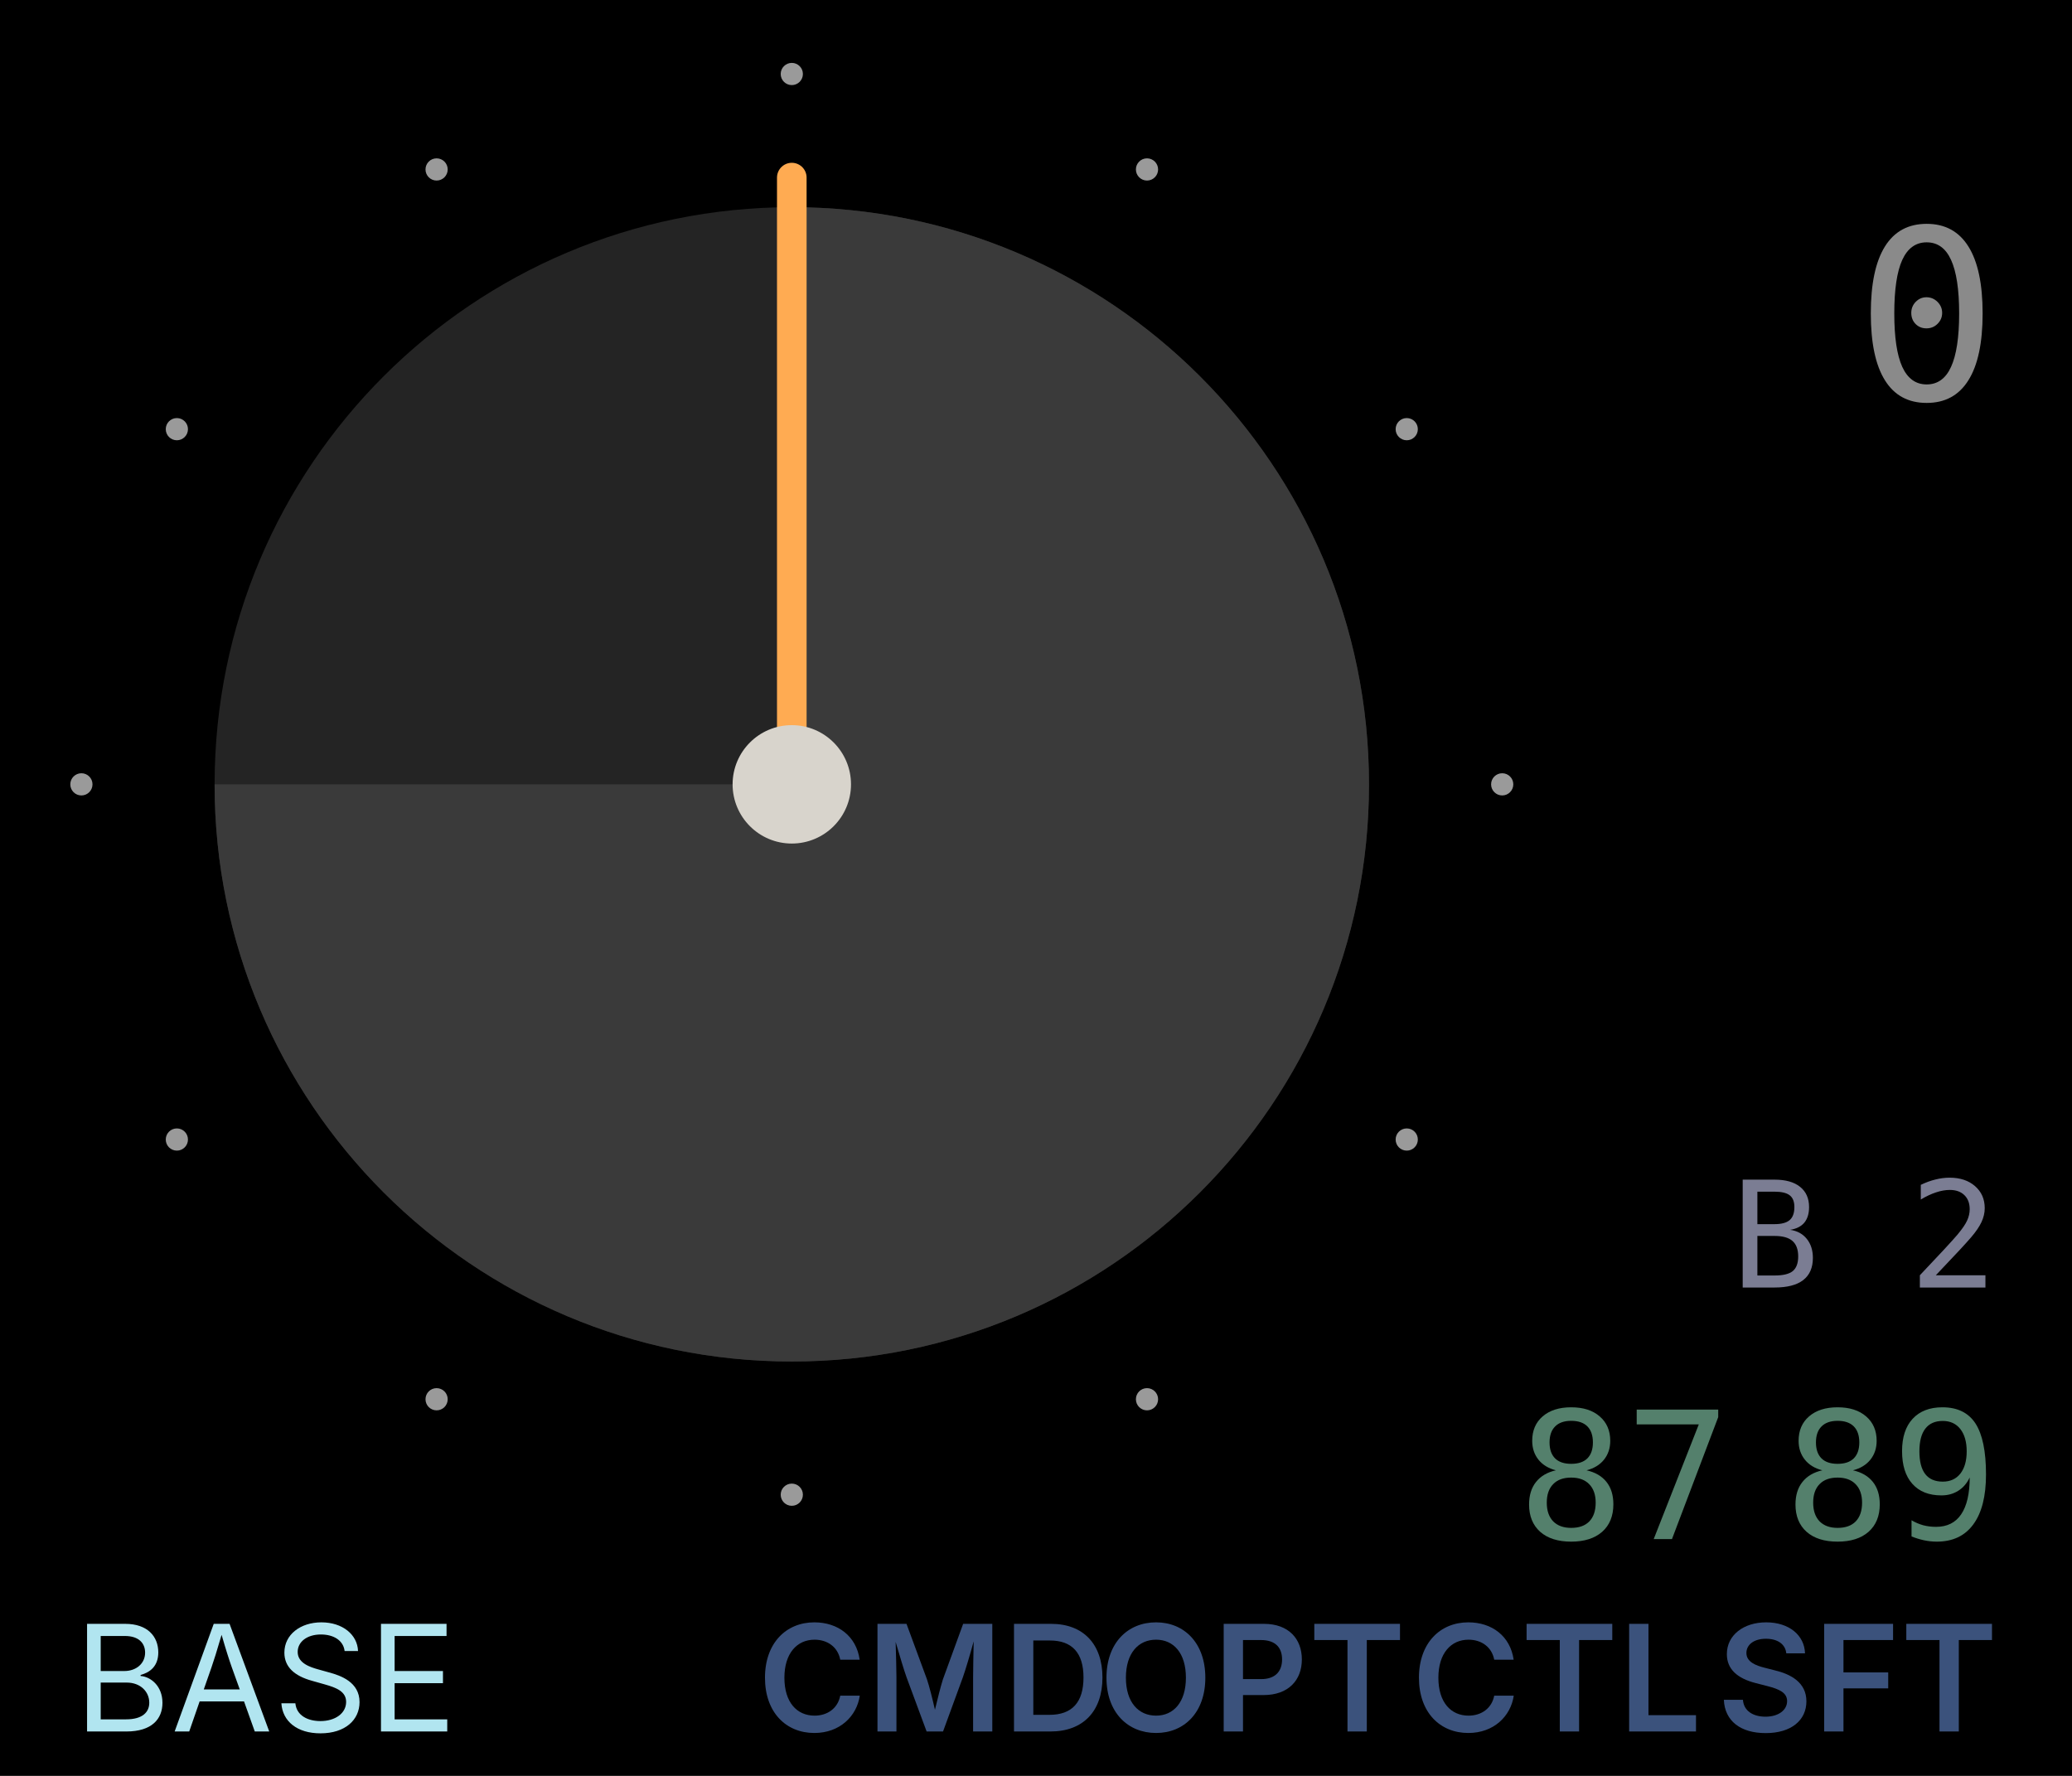
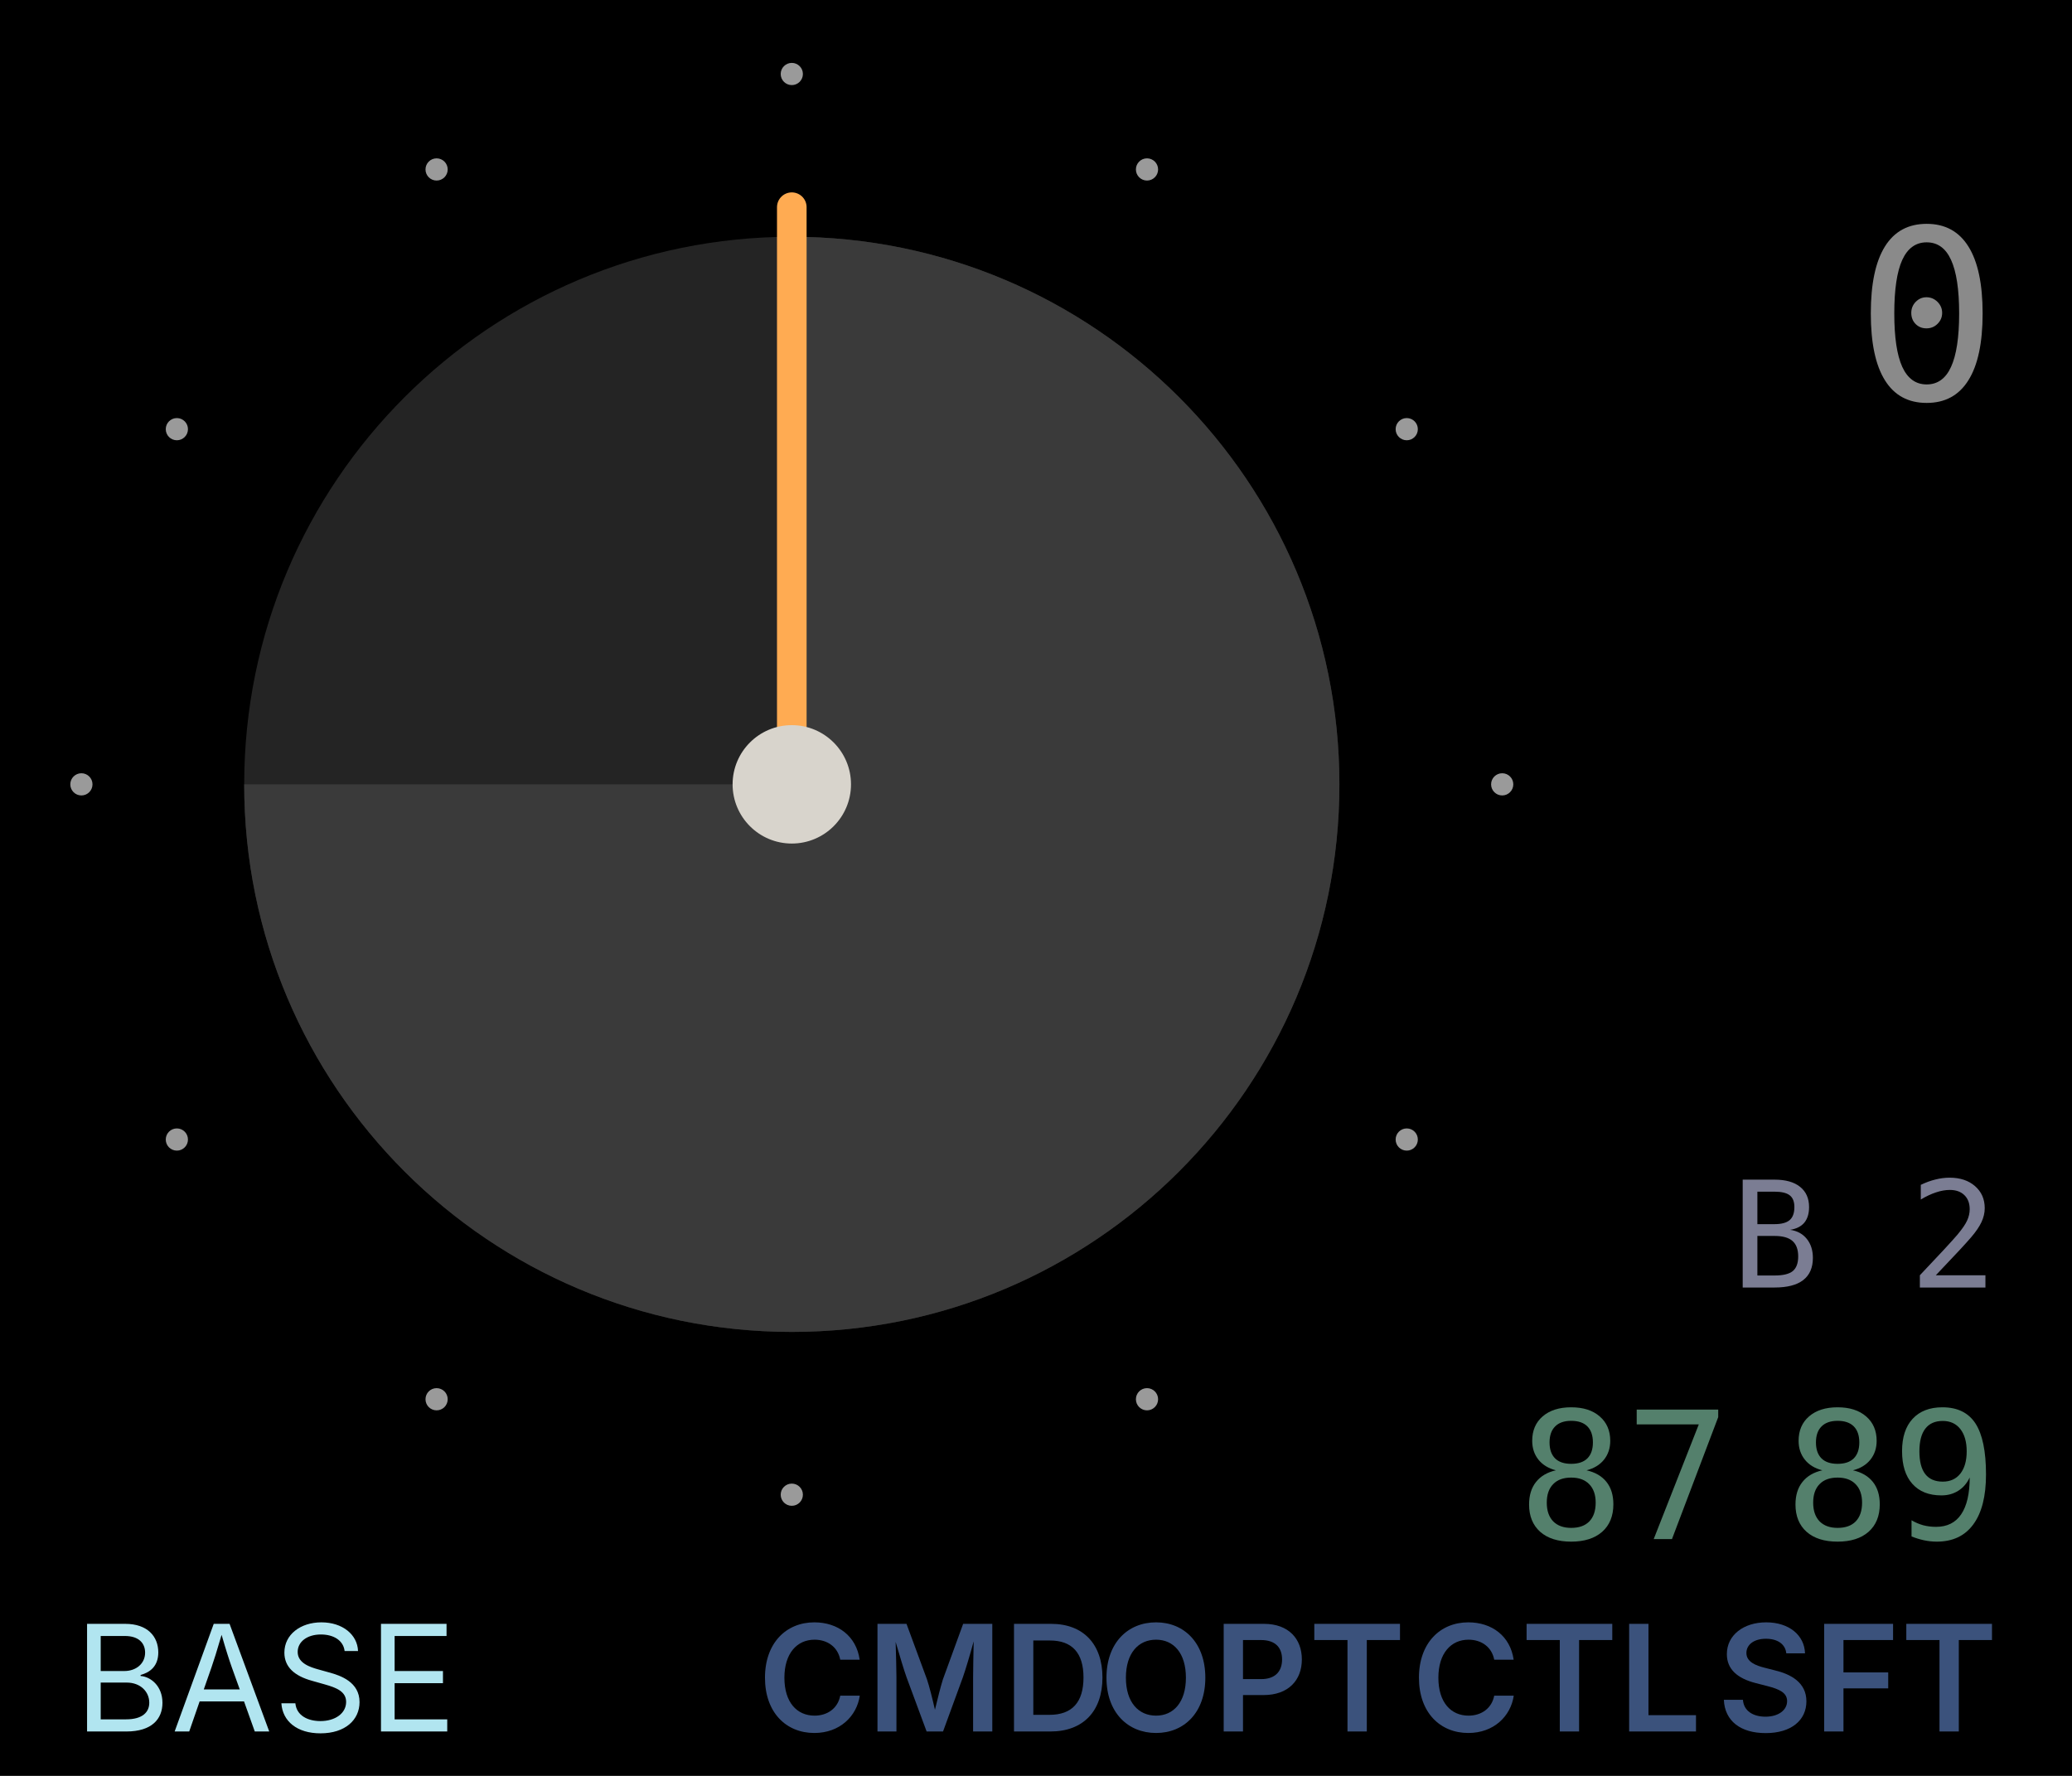
<svg xmlns="http://www.w3.org/2000/svg" width="560" height="480" viewBox="0 0 280 240" role="img" aria-label="Dial layout, 0 minutes remaining of a 60 minute face">
  <rect width="280" height="240" fill="#000000" />
  <circle cx="107.0" cy="10.0" r="1.5" fill="#9a9a9a" />
  <circle cx="155.0" cy="22.9" r="1.5" fill="#9a9a9a" />
  <circle cx="190.1" cy="58.0" r="1.5" fill="#9a9a9a" />
  <circle cx="203.0" cy="106.0" r="1.5" fill="#9a9a9a" />
  <circle cx="190.1" cy="154.0" r="1.5" fill="#9a9a9a" />
  <circle cx="155.0" cy="189.1" r="1.5" fill="#9a9a9a" />
  <circle cx="107.0" cy="202.0" r="1.5" fill="#9a9a9a" />
  <circle cx="59.0" cy="189.1" r="1.5" fill="#9a9a9a" />
  <circle cx="23.9" cy="154.0" r="1.5" fill="#9a9a9a" />
  <circle cx="11.0" cy="106.0" r="1.5" fill="#9a9a9a" />
  <circle cx="23.9" cy="58.0" r="1.5" fill="#9a9a9a" />
  <circle cx="59.0" cy="22.9" r="1.5" fill="#9a9a9a" />
-   <circle cx="107" cy="106" r="78" fill="#242424" />
-   <path d="M 107 106 L 107 28 A 78 78 0 1 1 29.0 106.0 Z" fill="#3a3a3a" />
-   <line x1="107" y1="106" x2="107.0" y2="24.0" stroke="#ffab52" stroke-width="4" stroke-linecap="round" />
+   <circle cx="107" cy="106" r="74" fill="#242424" />
+   <path d="M 107 106 L 107 32 A 74 74 0 1 1 33.0 106.0 Z" fill="#3a3a3a" />
+   <line x1="107" y1="106" x2="107.0" y2="28.0" stroke="#ffab52" stroke-width="4" stroke-linecap="round" />
  <circle cx="107" cy="106" r="8" fill="#d8d4cc" />
  <text x="270" y="54" text-anchor="end" font-family="ui-monospace,'SF Mono',Menlo,Consolas,monospace" font-size="32" fill="#8a8a8a">0</text>
  <text x="270" y="174" text-anchor="end" font-family="ui-monospace,'SF Mono',Menlo,Consolas,monospace" font-size="20" fill="#7b7d93">B 2</text>
  <text x="234" y="208" text-anchor="end" font-family="ui-monospace,'SF Mono',Menlo,Consolas,monospace" font-size="24" fill="#54806c">87</text>
  <text x="270" y="208" text-anchor="end" font-family="ui-monospace,'SF Mono',Menlo,Consolas,monospace" font-size="24" fill="#54806c">89</text>
  <text x="10" y="234" font-family="Inter,'Helvetica Neue',Arial,sans-serif" font-size="20" fill="#b1e5f0">BASE</text>
  <text x="150" y="234" text-anchor="end" font-family="Inter,'Helvetica Neue',Arial,sans-serif" font-size="20" font-weight="600" fill="#3b527c">CMD</text>
  <text x="190" y="234" text-anchor="end" font-family="Inter,'Helvetica Neue',Arial,sans-serif" font-size="20" font-weight="600" fill="#3b527c">OPT</text>
  <text x="230" y="234" text-anchor="end" font-family="Inter,'Helvetica Neue',Arial,sans-serif" font-size="20" font-weight="600" fill="#3b527c">CTL</text>
  <text x="270" y="234" text-anchor="end" font-family="Inter,'Helvetica Neue',Arial,sans-serif" font-size="20" font-weight="600" fill="#3b527c">SFT</text>
</svg>
